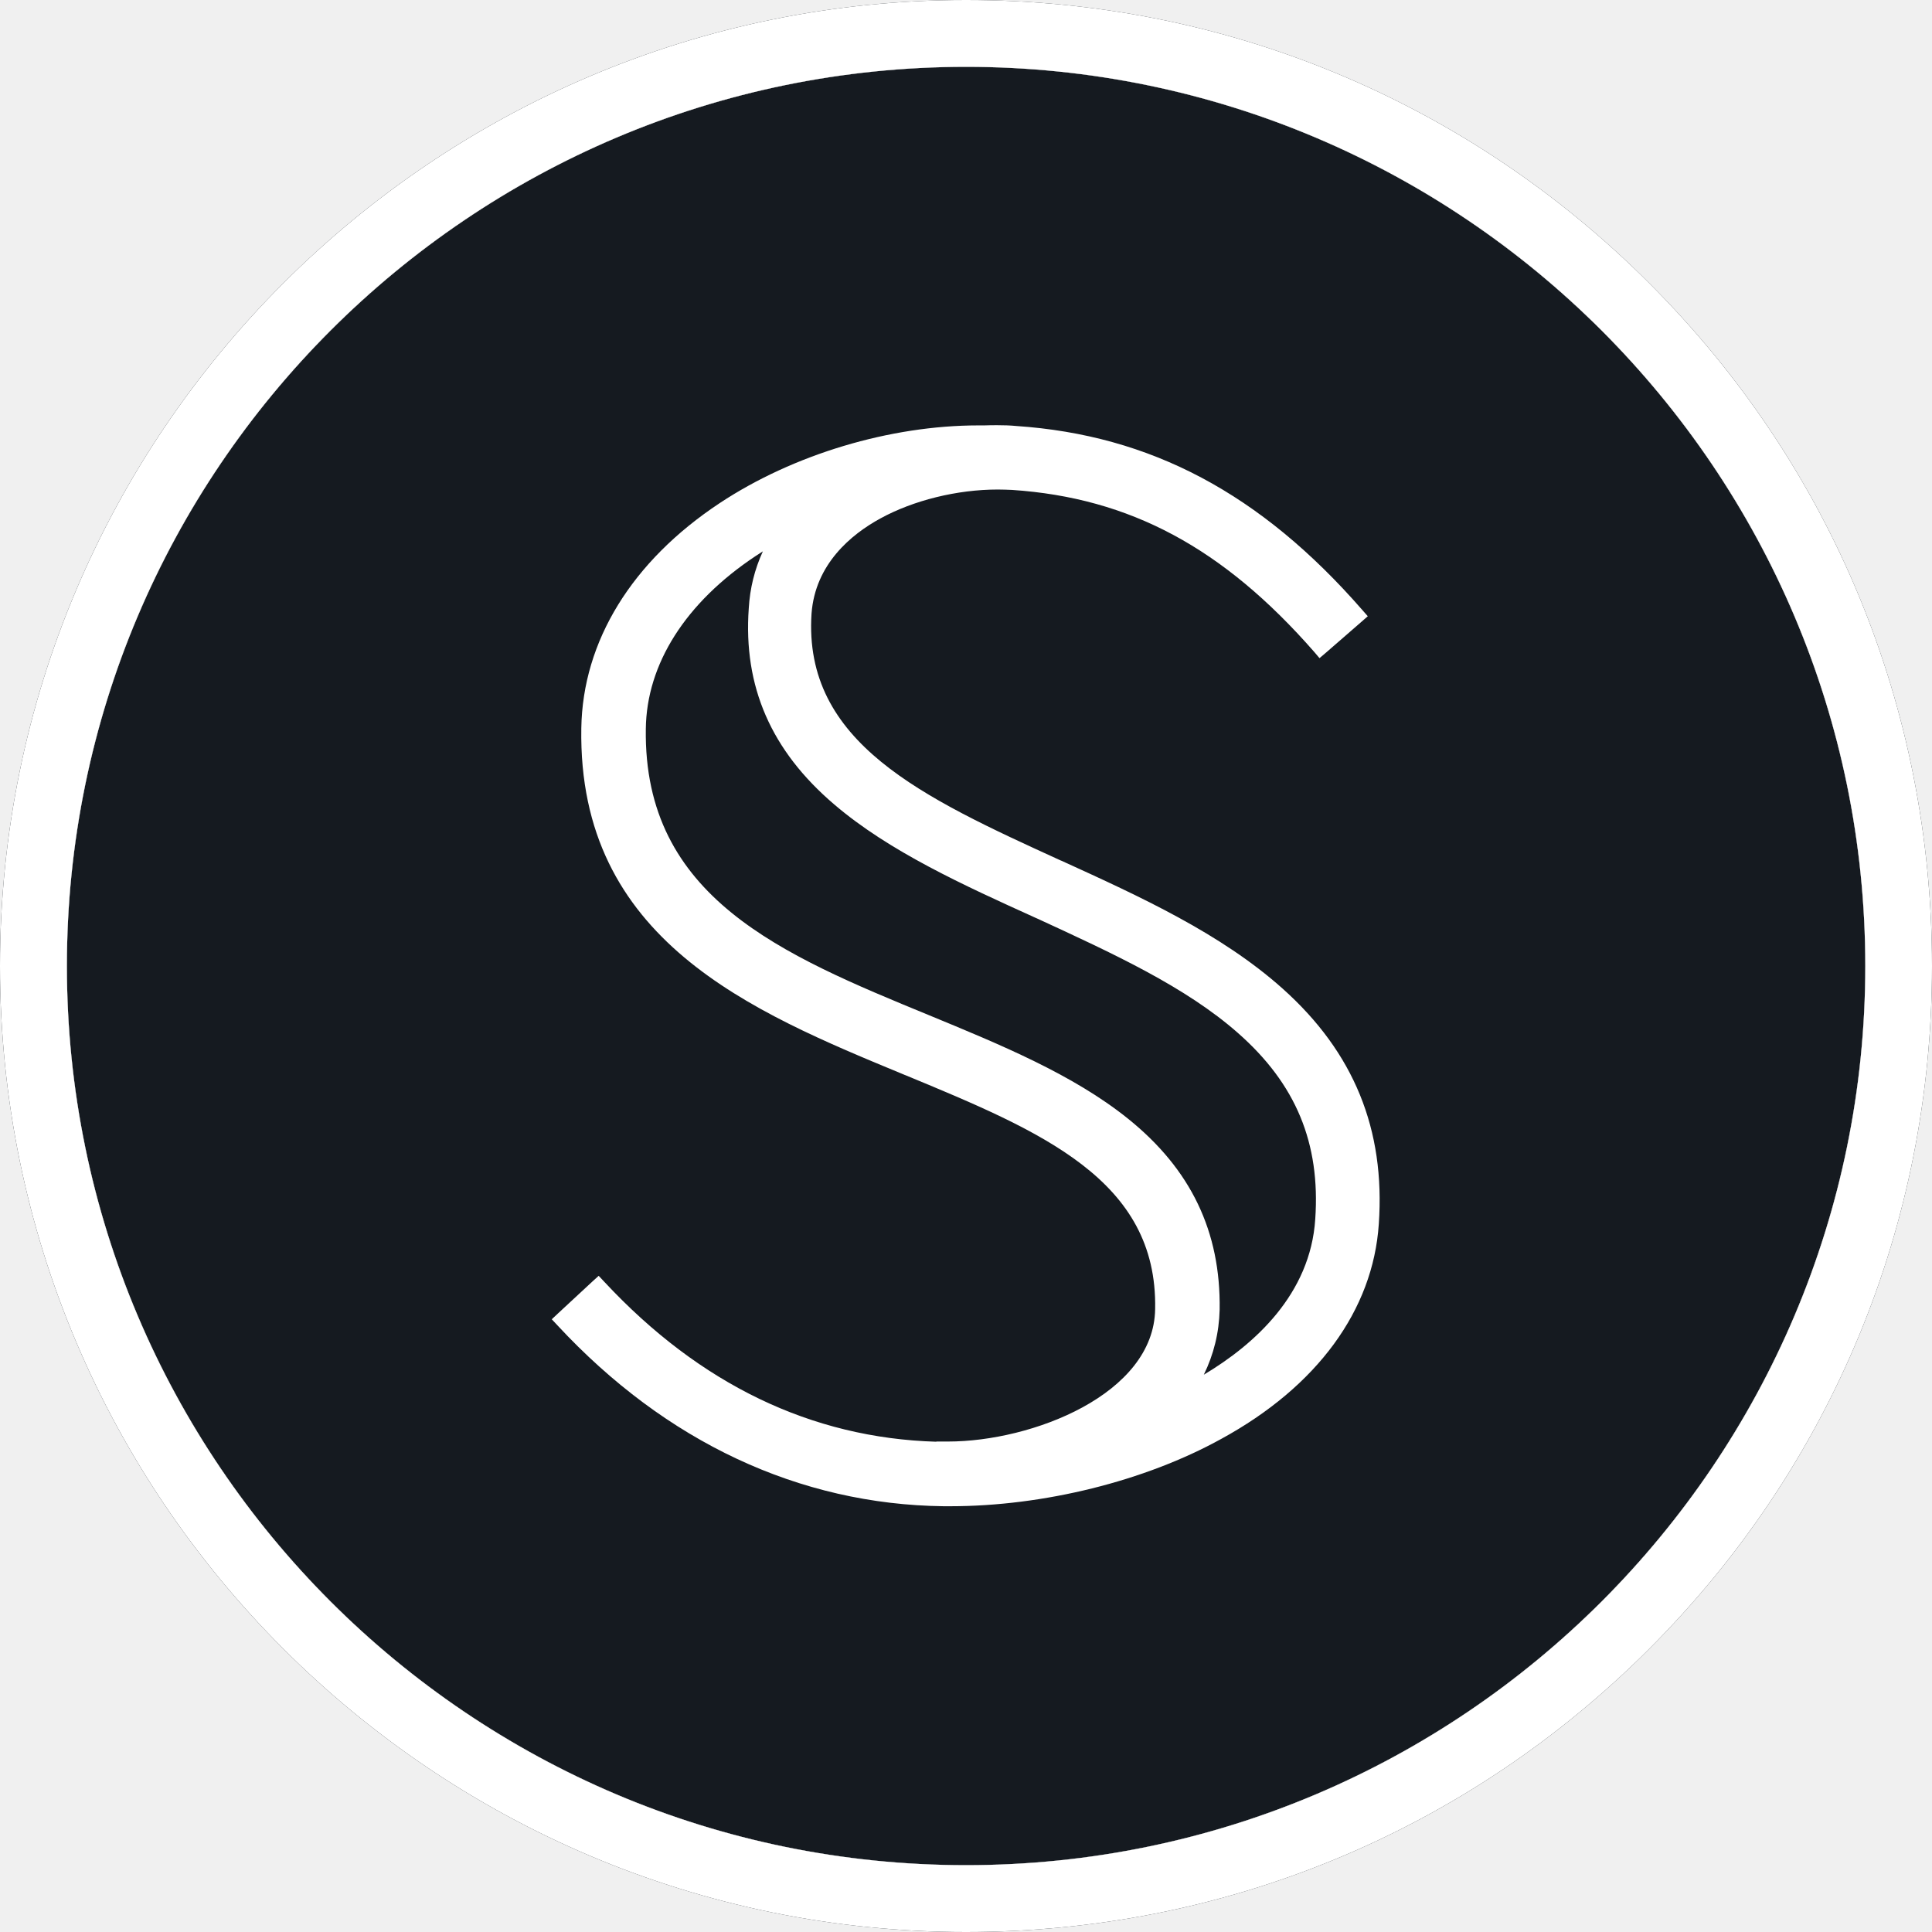
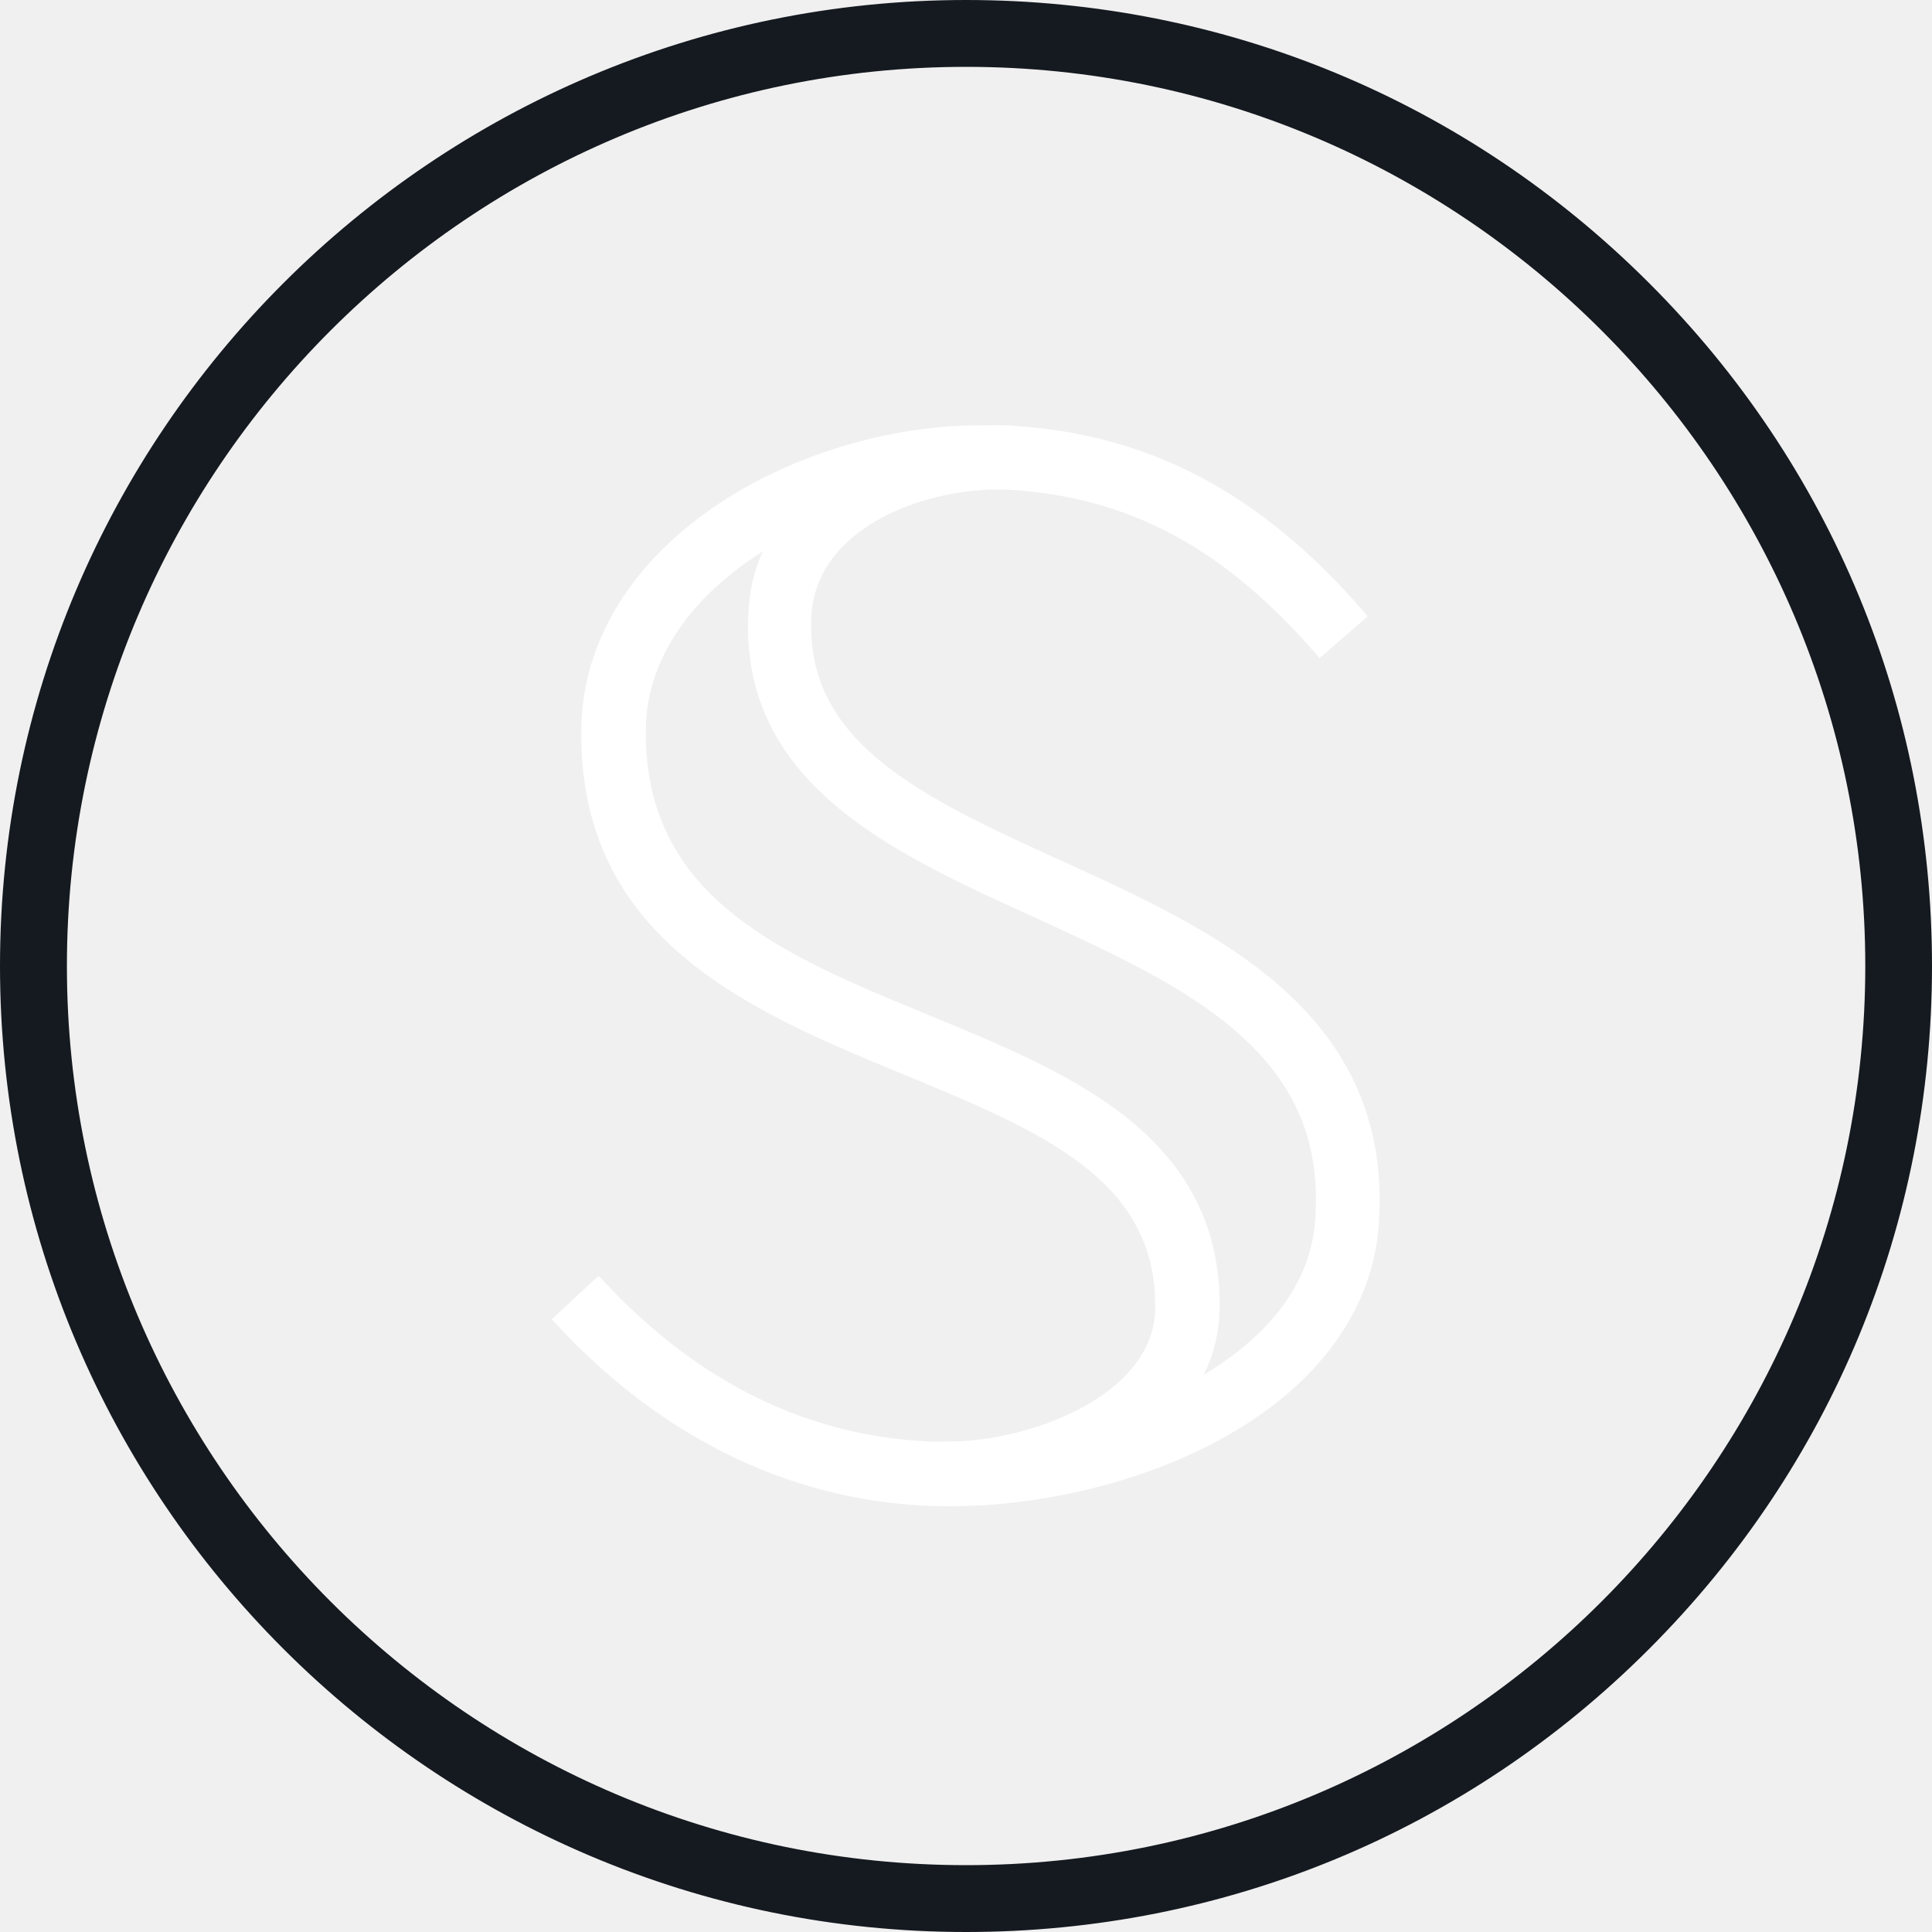
- <svg width="1000" height="1000" viewBox="0 0 1000 1000" fill="none">
+ <svg xmlns="http://www.w3.org/2000/svg" width="1000" height="1000" viewBox="0 0 1000 1000" fill="none">
  <path d="M853.568 146.5C759.083 52 633.57 0 500.05 0C224.302 0 0 224.3 0 500C0 775.7 224.302 1000 500.05 1000C633.57 1000 759.183 948 853.568 853.5C948.053 759 1000 633.5 1000 500C1000 366.5 948.053 240.9 853.568 146.5ZM500.05 965.4C243.419 965.4 34.631 756.6 34.631 500C34.631 243.4 243.419 34.6 500.05 34.6C756.681 34.6 965.469 243.4 965.469 500C965.469 756.6 756.681 965.4 500.05 965.4Z" fill="#151A20" />
-   <path d="M500.05 965.4C243.419 965.4 34.631 756.6 34.631 500C34.631 243.4 243.419 34.6 500.05 34.6C756.681 34.6 965.469 243.4 965.469 500C965.469 756.6 756.681 965.4 500.05 965.4Z" fill="#151A20" />
-   <path d="M853.568 146.5C759.083 52 633.57 0 500.05 0C224.302 0 0 224.3 0 500C0 775.7 224.302 1000 500.05 1000C633.57 1000 759.183 948 853.568 853.5C948.053 759 1000 633.5 1000 500C1000 366.5 948.053 240.9 853.568 146.5ZM500.05 965.4C243.419 965.4 34.631 756.6 34.631 500C34.631 243.4 243.419 34.6 500.05 34.6C756.681 34.6 965.469 243.4 965.469 500C965.469 756.6 756.681 965.4 500.05 965.4Z" fill="white" />
  <path d="M663.879 511.702C631.888 483.111 590.001 464.016 549.412 445.522L549.113 445.422C477.533 412.731 415.651 384.44 420.05 317.559C421.95 292.066 440.444 276.671 455.64 268.373C472.735 258.976 495.428 253.378 516.422 253.378C518.921 253.378 521.421 253.478 523.82 253.578C584.902 257.676 633.088 283.569 680.174 337.353L682.974 340.652L686.273 337.853L704.667 321.858L707.966 318.959L705.067 315.66C652.582 255.477 595.599 225.186 525.919 220.487C522.92 220.187 519.721 220.087 516.222 220.087C514.123 220.087 511.823 220.087 509.424 220.187H506.425C460.738 220.187 410.653 235.183 372.564 260.376C327.077 290.467 301.585 331.855 300.885 376.942C299.085 486.61 388.759 523.499 467.836 556.19L468.036 556.289L468.836 556.589C538.816 585.581 599.198 610.574 597.898 677.554C597.299 721.741 534.117 746.134 490.73 746.134H488.93H484.631V746.234C419.95 744.335 362.167 716.443 312.881 663.558L309.882 660.359L306.683 663.258L288.788 679.854L285.589 682.853L288.588 686.052C344.572 746.334 413.652 778.725 488.43 779.624H491.829C540.115 779.624 592.6 766.628 632.188 744.735C681.774 717.642 710.666 678.154 713.665 633.567C717.064 584.581 700.768 544.693 663.879 511.702ZM431.747 416.33C460.239 440.723 498.827 458.218 536.116 475.113L536.816 475.413C576.305 493.608 613.694 510.803 640.786 534.696C670.777 561.088 683.473 591.679 680.774 630.968C678.275 669.856 649.383 695.849 623.091 711.544C628.19 701.147 630.989 689.851 631.289 677.854C631.888 637.466 616.393 605.175 583.802 578.983C555.311 556.09 517.522 540.594 480.932 525.498C404.855 494.208 332.976 464.616 334.275 377.242C334.675 343.651 354.869 311.861 391.159 287.768C392.358 286.968 393.558 286.168 394.858 285.368C390.559 294.766 388.159 304.563 387.56 314.86C384.661 355.348 399.156 388.538 431.747 416.33Z" fill="white" />
</svg>
